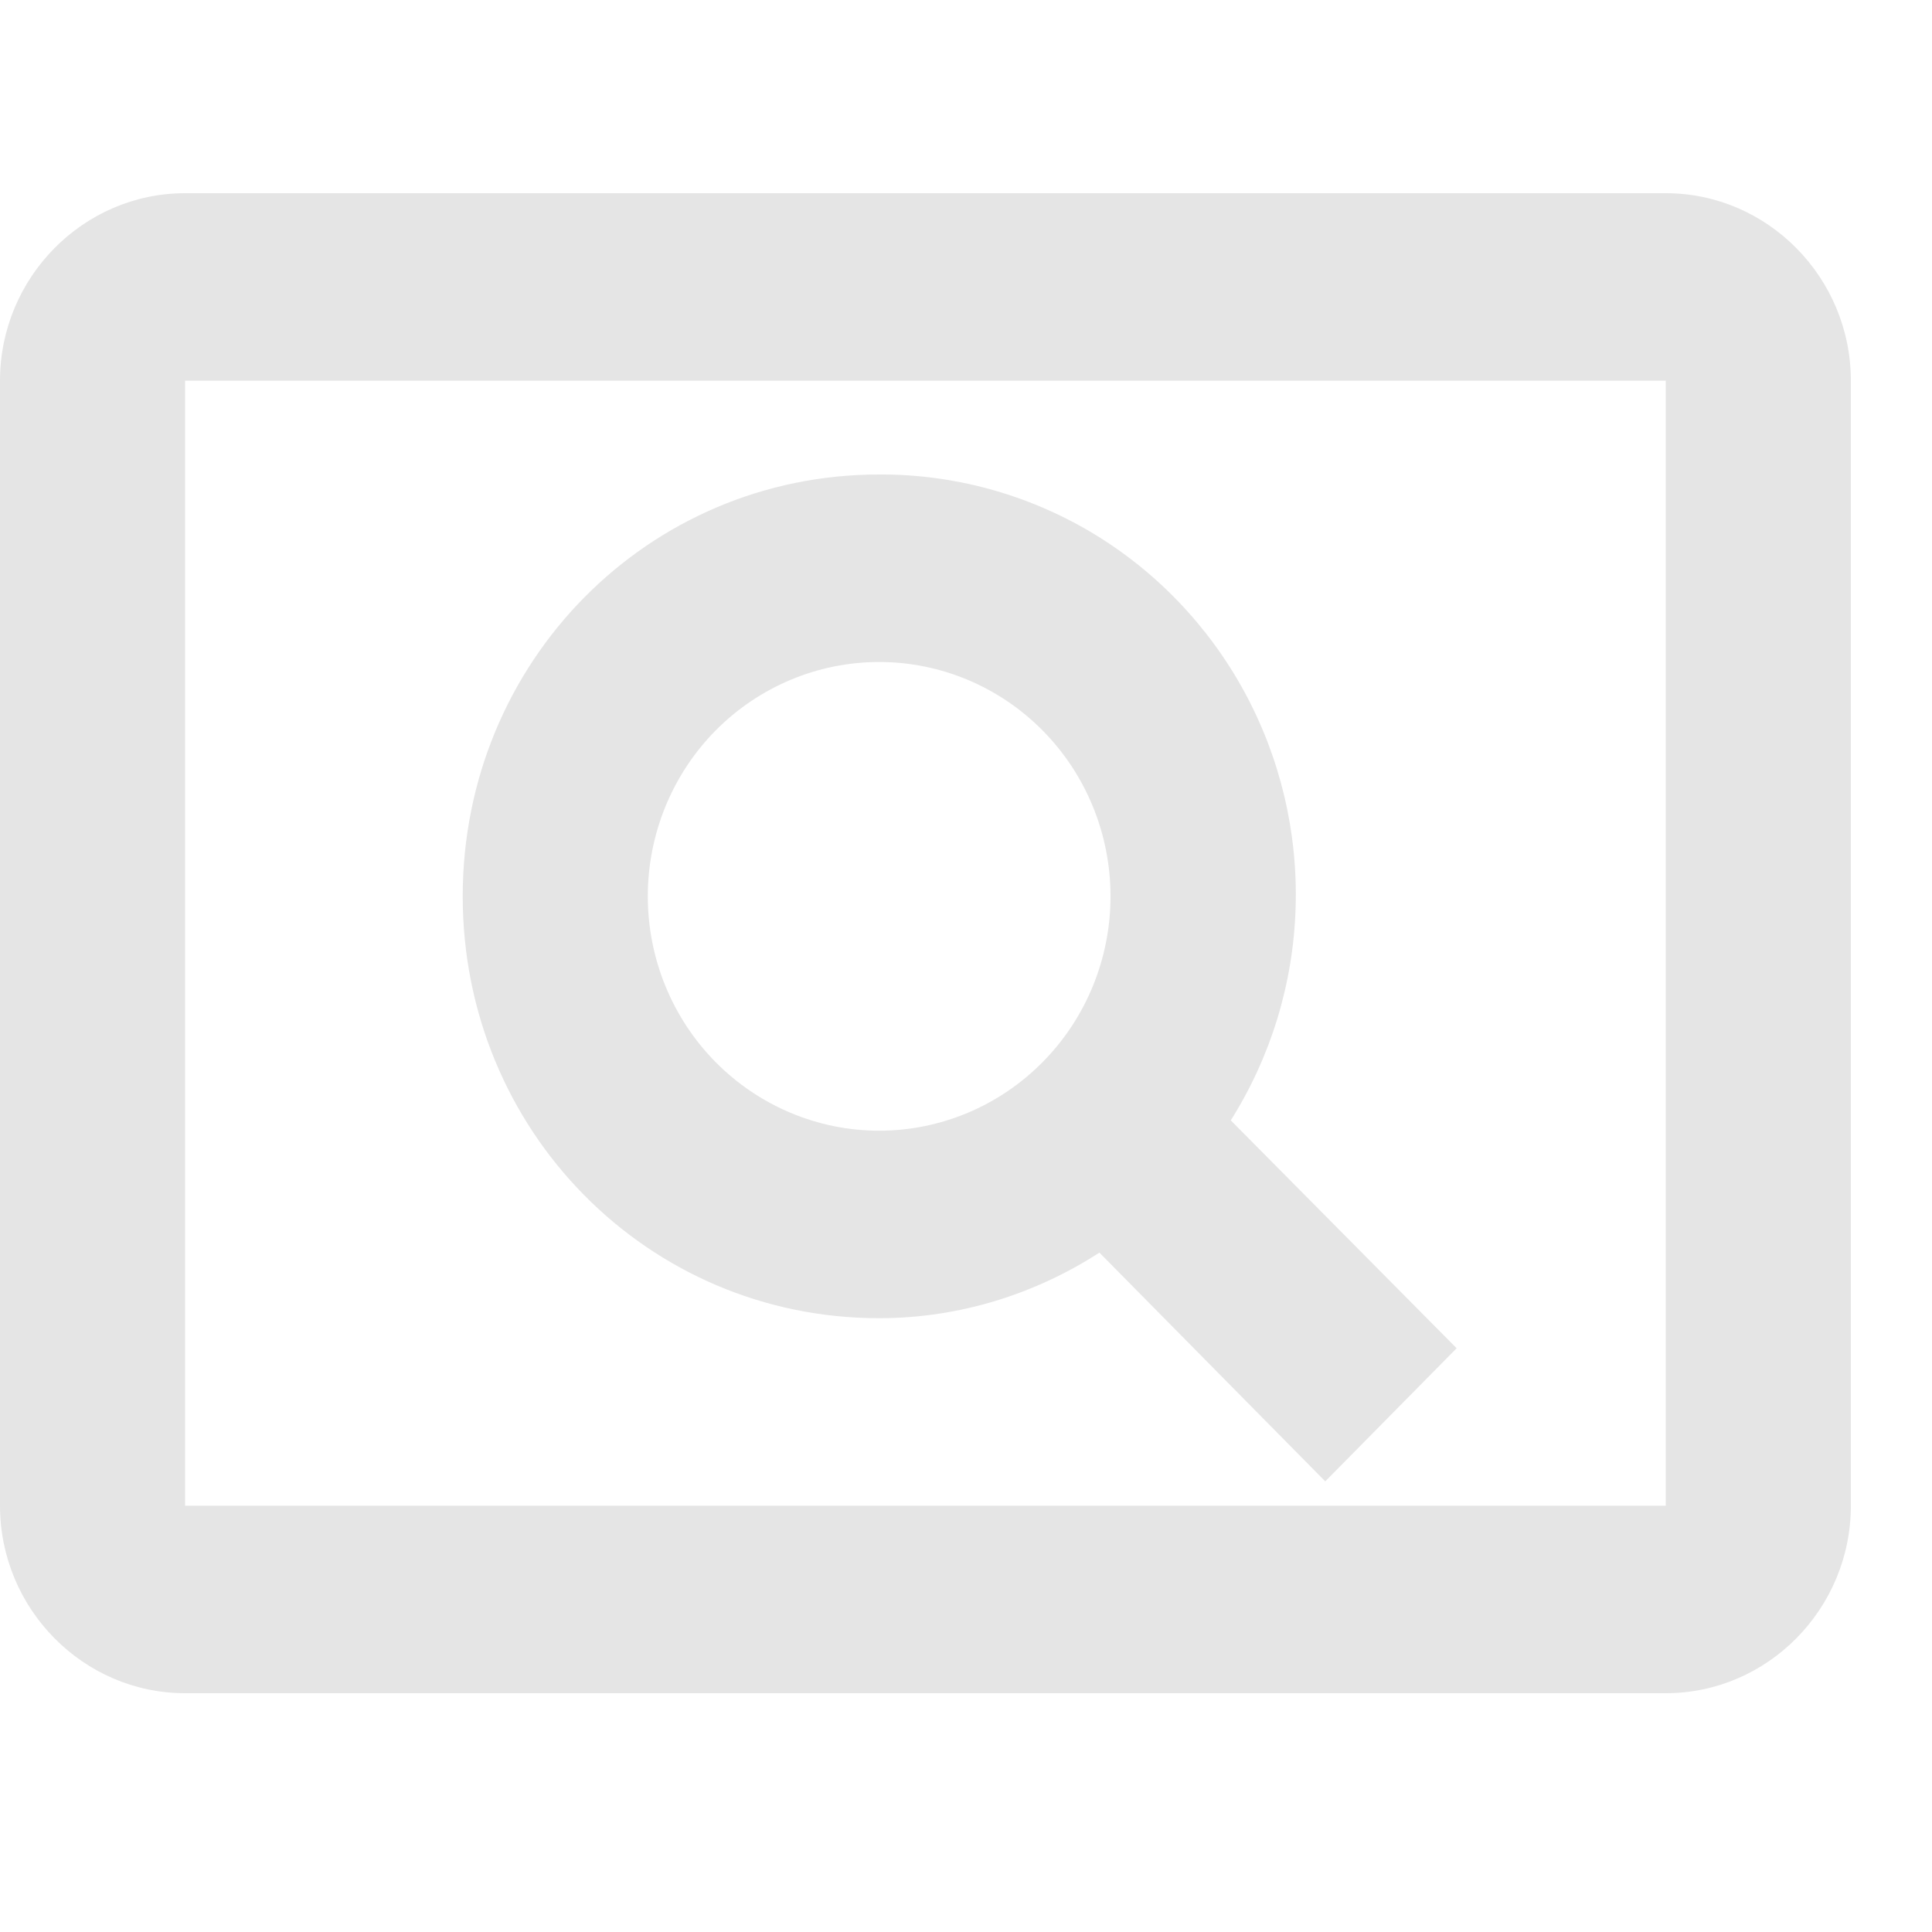
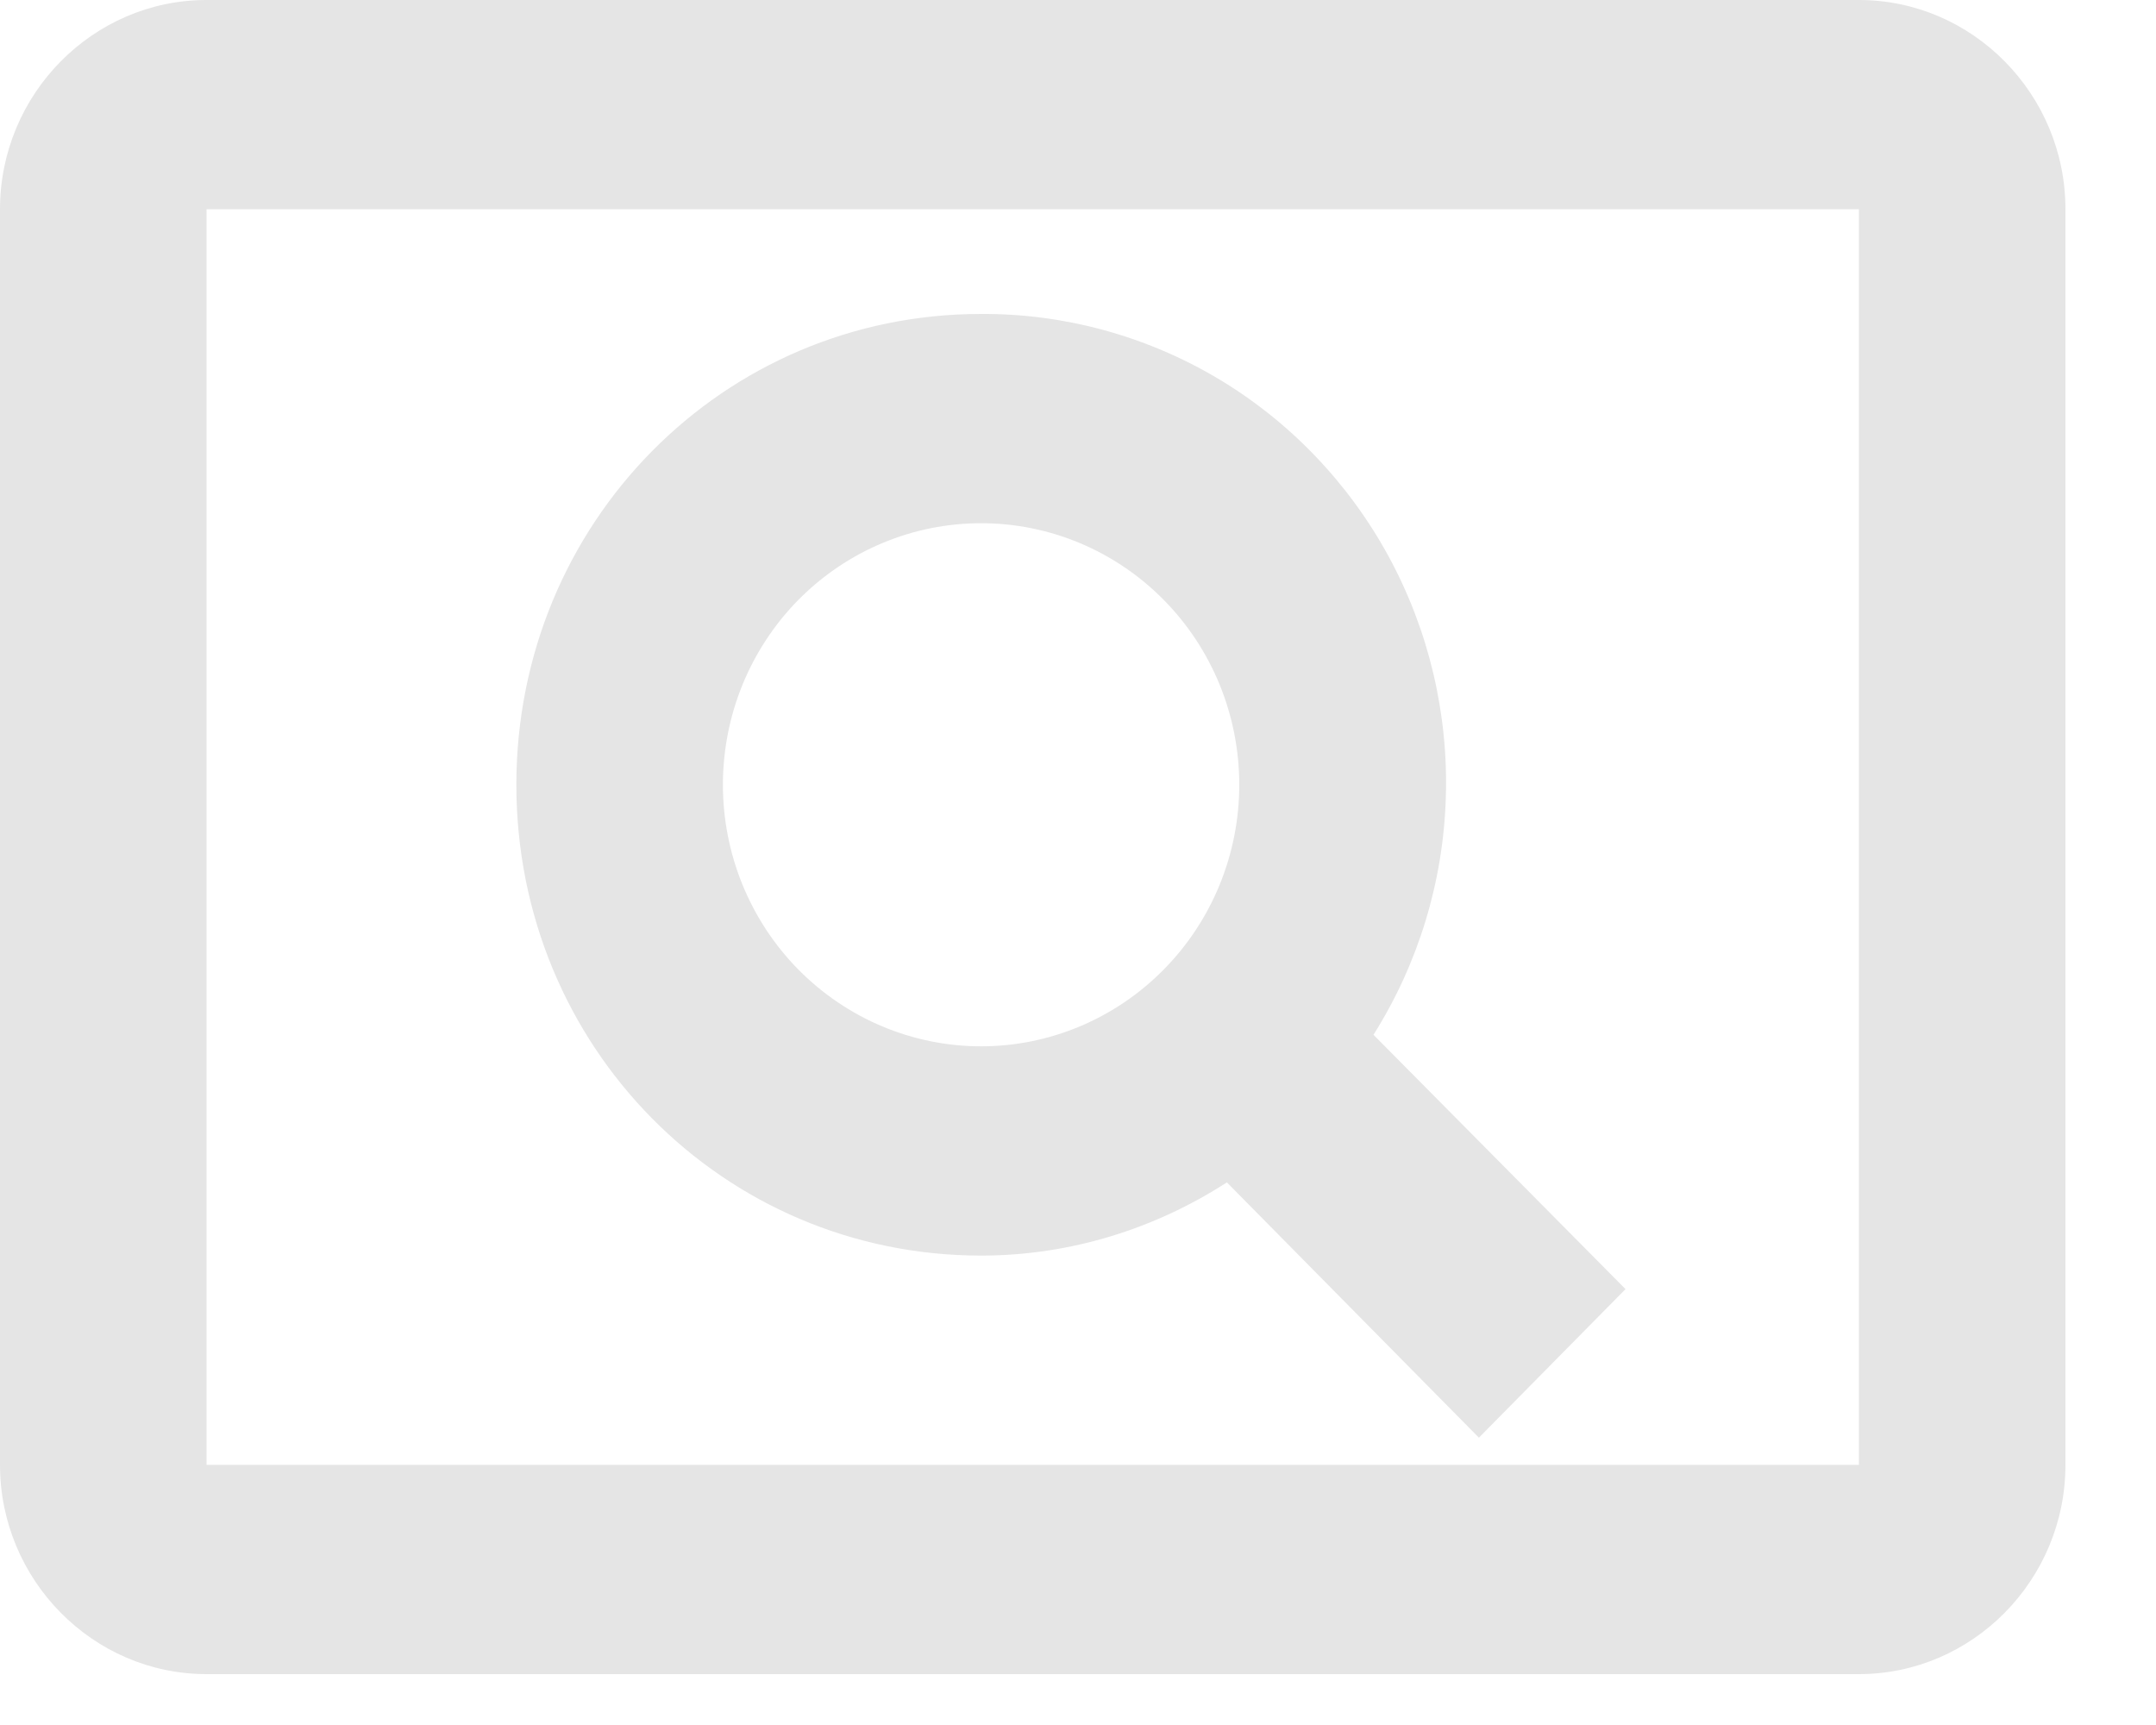
- <svg xmlns="http://www.w3.org/2000/svg" width="20" height="20" viewBox="0 0 20 20" fill="none">
-   <path d="M9.101 13.646C9.934 13.646 10.72 13.394 11.381 12.967L13.719 15.335L15.079 13.957L12.741 11.598C13.156 10.939 13.388 10.18 13.412 9.399C13.437 8.618 13.253 7.844 12.881 7.16C12.508 6.476 11.961 5.906 11.296 5.51C10.63 5.115 9.872 4.908 9.101 4.912C6.706 4.912 4.79 6.853 4.79 9.279C4.79 11.705 6.706 13.646 9.101 13.646ZM9.101 6.853C9.736 6.853 10.345 7.108 10.794 7.563C11.244 8.018 11.496 8.635 11.496 9.279C11.496 9.922 11.244 10.539 10.794 10.994C10.345 11.449 9.736 11.705 9.101 11.705C8.466 11.705 7.857 11.449 7.407 10.994C6.958 10.539 6.706 9.922 6.706 9.279C6.706 8.635 6.958 8.018 7.407 7.563C7.857 7.108 8.466 6.853 9.101 6.853ZM17.244 2H1.916C0.862 2 0 2.873 0 3.941V15.587C0 16.655 0.862 17.528 1.916 17.528H17.244C18.298 17.528 19.16 16.655 19.16 15.587V3.941C19.16 2.873 18.298 2 17.244 2ZM17.244 15.587H1.916V3.941H17.244V15.587Z" fill="#E5E5E5" />
+ <svg xmlns="http://www.w3.org/2000/svg" width="20" height="16" viewBox="0 0 20 16" fill="none">
+   <path d="M9.101 11.646C9.934 11.646 10.72 11.394 11.381 10.967L13.719 13.335L15.079 11.957L12.741 9.598C13.156 8.939 13.388 8.18 13.412 7.399C13.437 6.618 13.253 5.844 12.881 5.16C12.508 4.476 11.961 3.906 11.296 3.51C10.63 3.115 9.872 2.908 9.101 2.912C6.706 2.912 4.79 4.853 4.79 7.279C4.79 9.705 6.706 11.646 9.101 11.646ZM9.101 4.853C9.736 4.853 10.345 5.108 10.794 5.563C11.244 6.018 11.496 6.635 11.496 7.279C11.496 7.922 11.244 8.539 10.794 8.994C10.345 9.449 9.736 9.705 9.101 9.705C8.466 9.705 7.857 9.449 7.407 8.994C6.958 8.539 6.706 7.922 6.706 7.279C6.706 6.635 6.958 6.018 7.407 5.563C7.857 5.108 8.466 4.853 9.101 4.853ZM17.244 0H1.916C0.862 0 0 0.873 0 1.941V13.587C0 14.655 0.862 15.528 1.916 15.528H17.244C18.298 15.528 19.16 14.655 19.16 13.587V1.941C19.16 0.873 18.298 0 17.244 0ZM17.244 13.587H1.916V1.941H17.244V13.587Z" fill="#E5E5E5" />
</svg>
